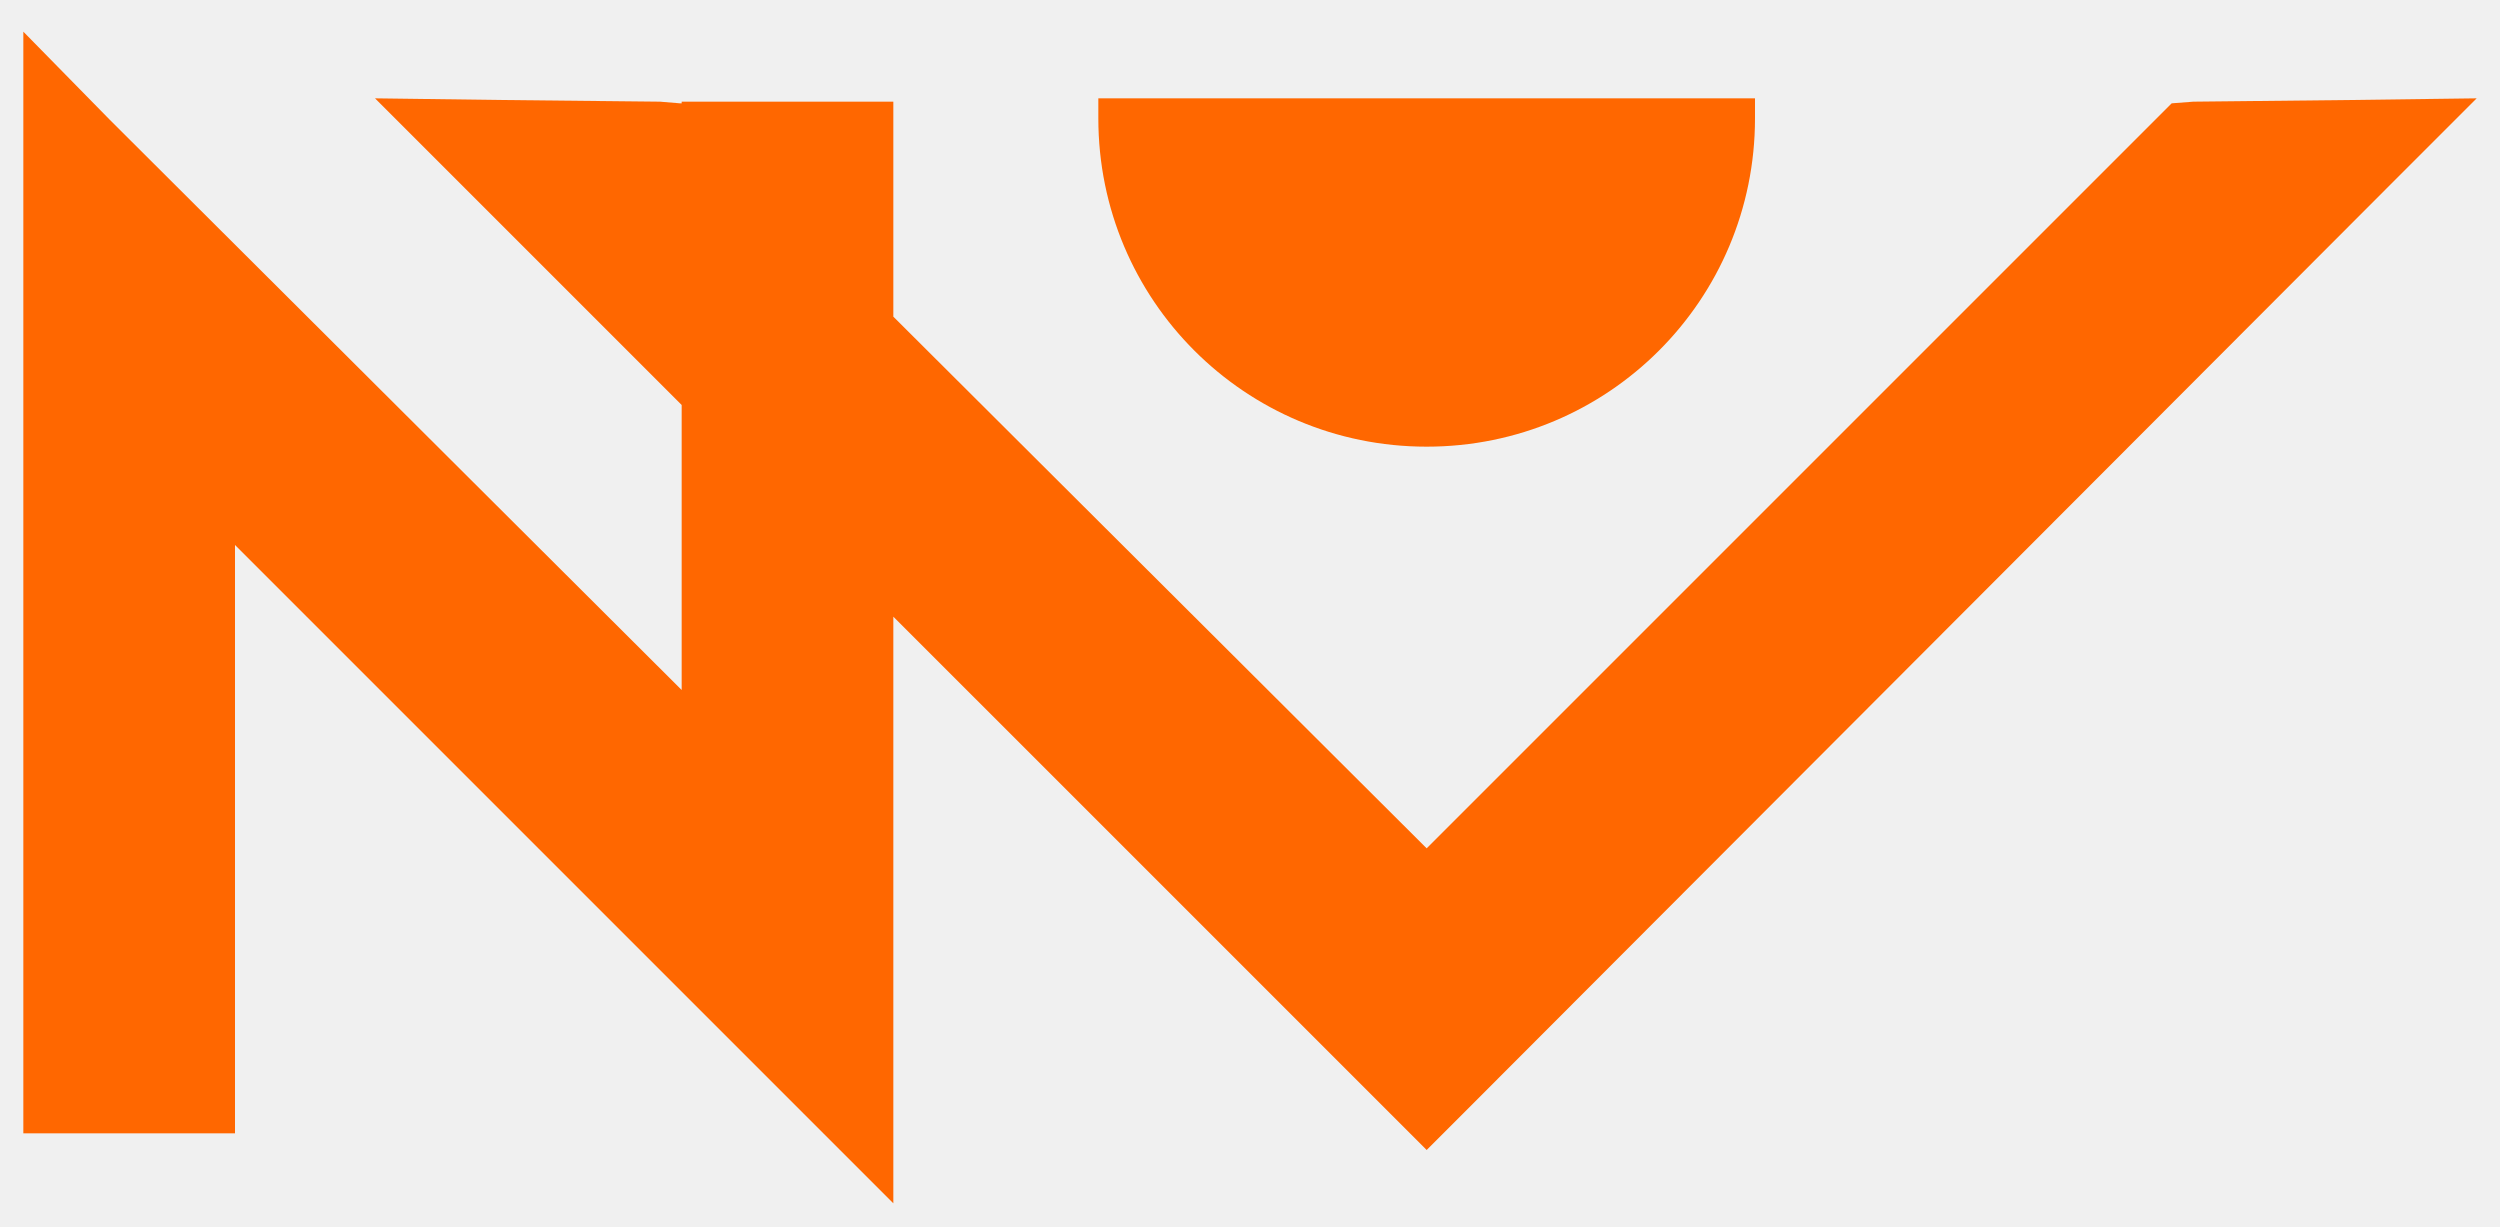
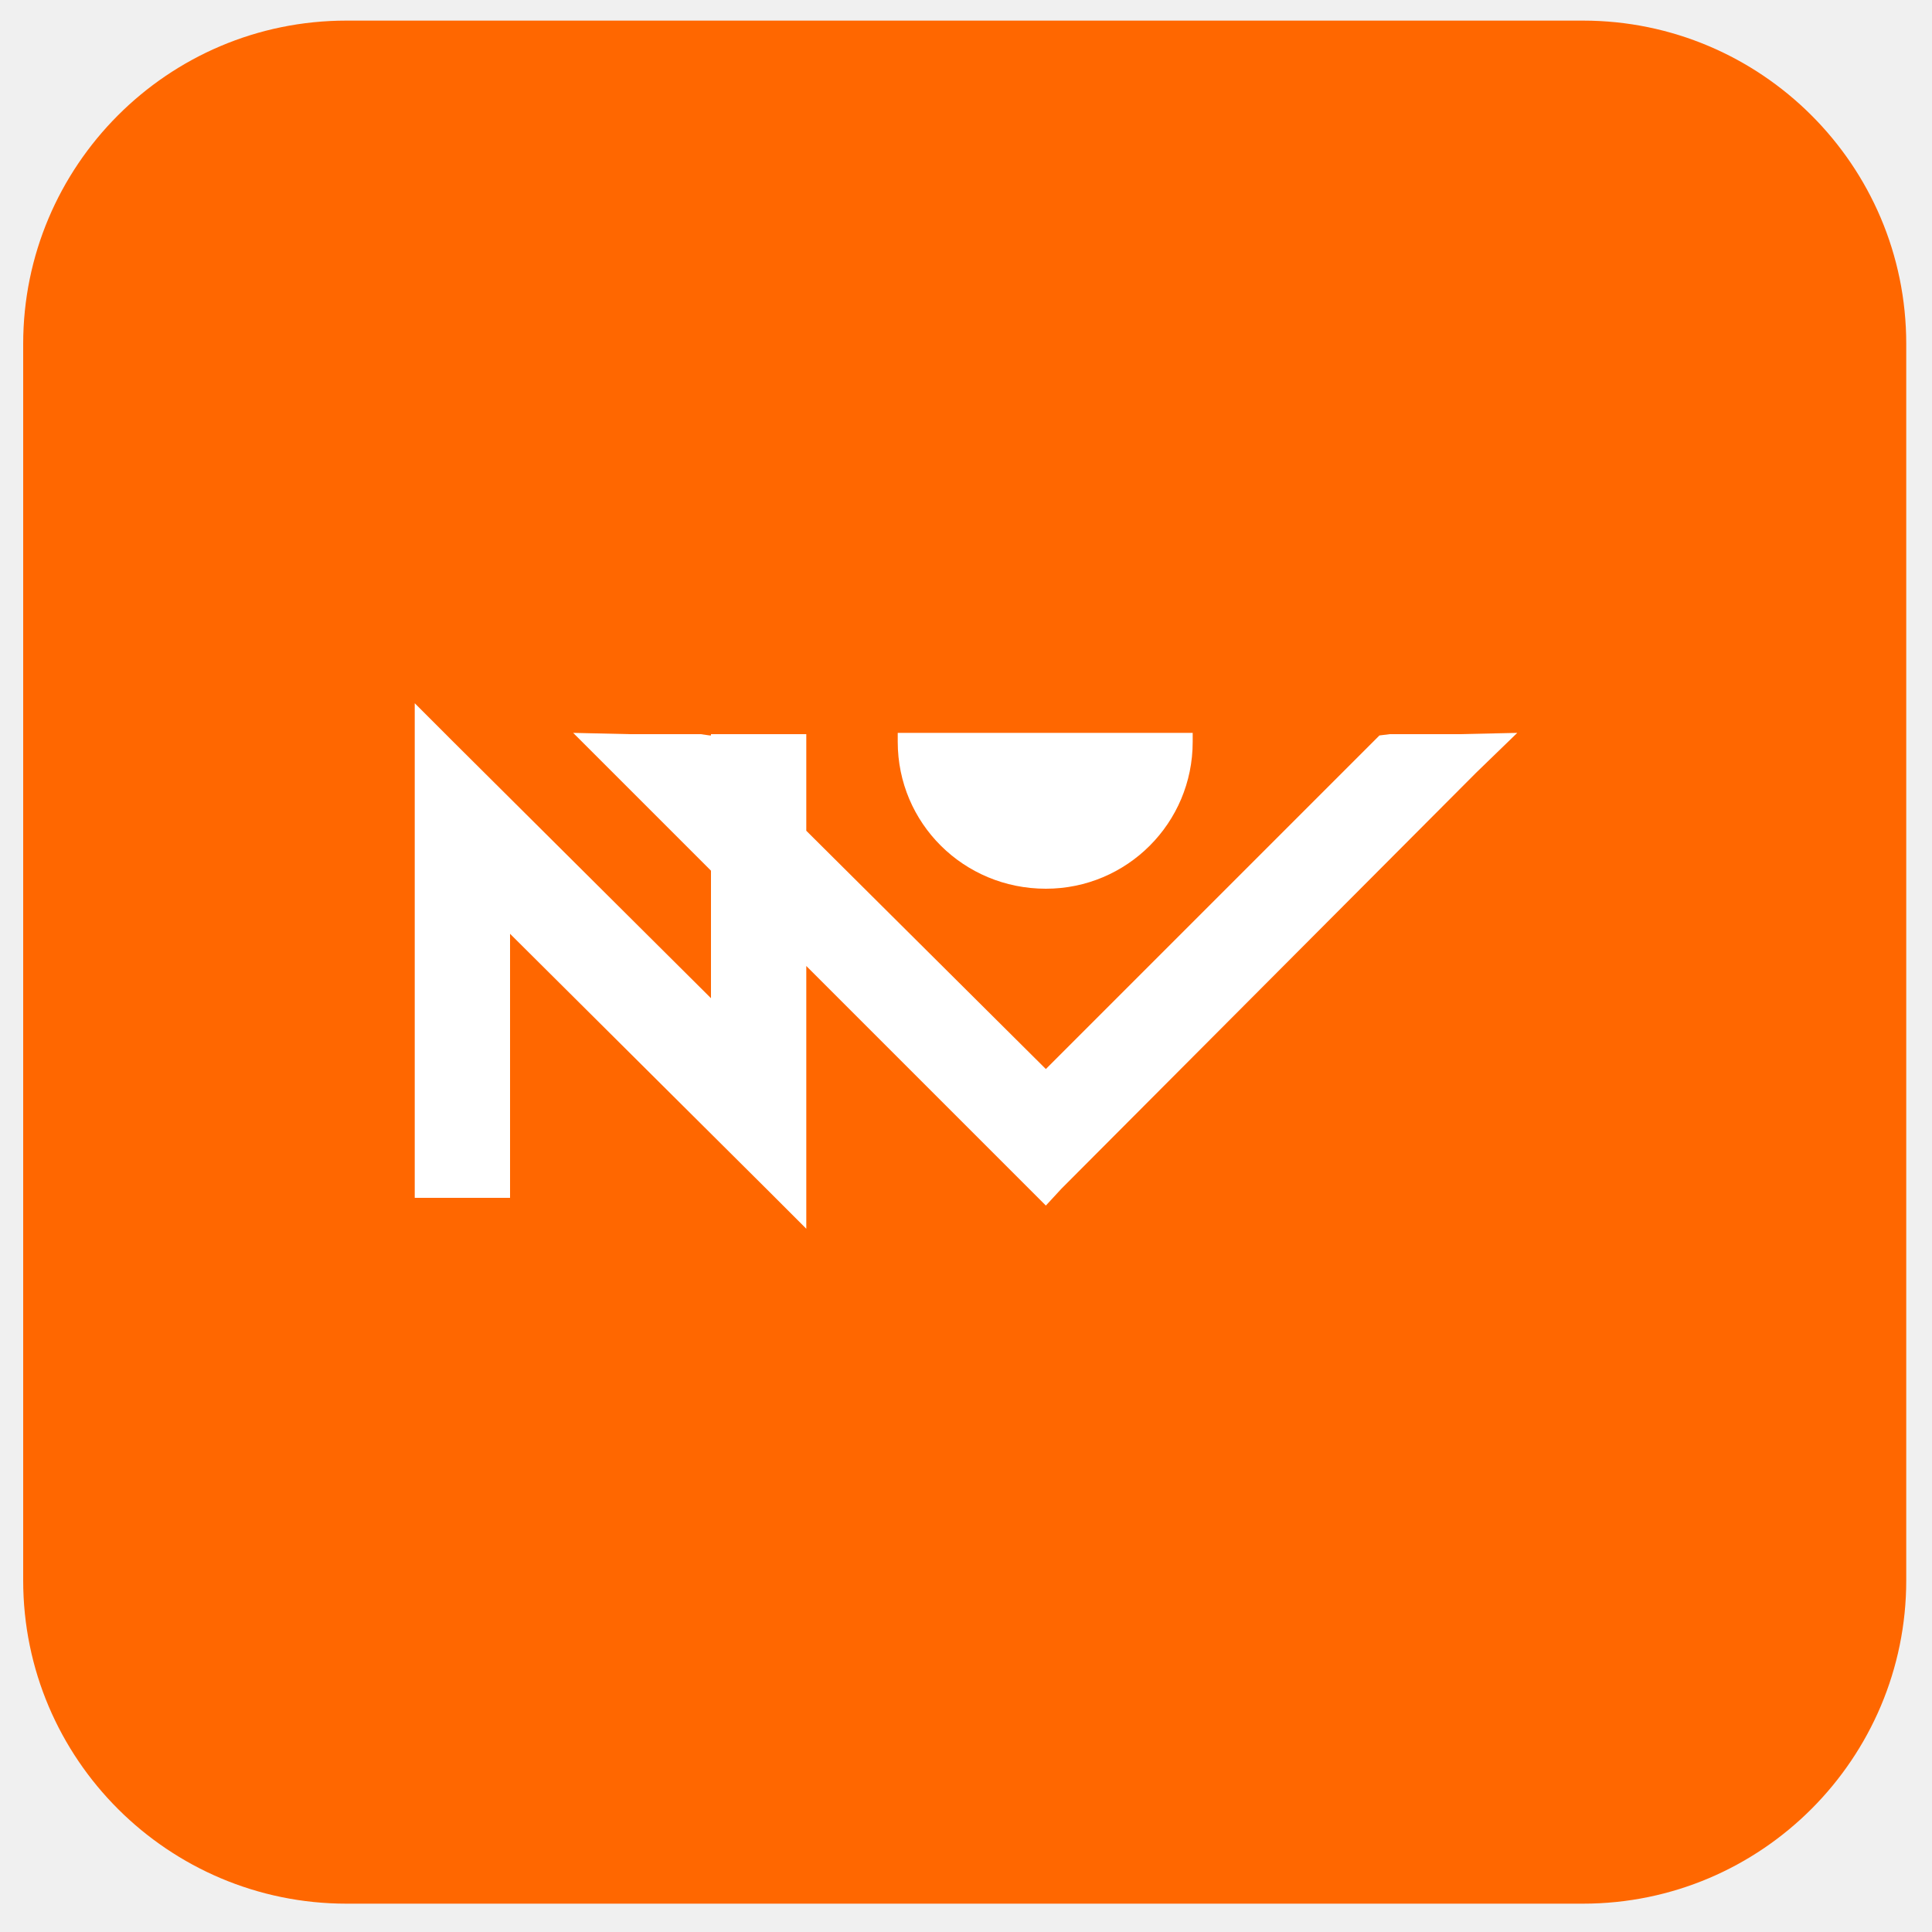
- <svg xmlns="http://www.w3.org/2000/svg" version="1.1" id="Camada_1" x="0px" y="0px" viewBox="0 0 150 73.6" style="enable-background:new 0 0 150 73.6;" xml:space="preserve">
+ <svg xmlns="http://www.w3.org/2000/svg" version="1.1" id="Camada_1" x="0px" y="0px" viewBox="0 0 150 150" style="enable-background:new 0 0 150 150;" xml:space="preserve">
  <style type="text/css">
	.st0{fill:#FF6700;}
+ 	.st1{fill:#FFFFFF;}
</style>
+   <path class="st0" d="M122.9,147.8h-96c-13.8,0-25.1-11.2-25.1-25.1v-96c0-13.8,11.2-25.1,25.1-25.1h96c13.8,0,25.1,11.2,25.1,25.1  v96C148,136.5,136.8,147.8,122.9,147.8z" />
  <g>
-     <polygon class="st0" points="141,6 131.6,6.1 130.3,6.2 129.4,7.1 85.6,50.9 53.6,19 53.6,9.2 53.6,6.1 50.5,6.1 44,6.1 40.9,6.1    40.9,6.2 40.8,6.2 39.6,6.1 30.1,6 22.5,5.9 27.9,11.3 40.9,24.3 40.9,41.4 6.6,7.2 1.4,1.9 1.4,9.4 1.4,9.4 1.4,64.9 1.4,68    4.5,68 11,68 14.1,68 14.1,64.9 14.1,32.7 48.3,66.9 48.3,66.9 53.6,72.2 53.6,64.7 53.6,37 83.4,66.8 85.6,69 85.6,69 85.6,69    87.8,66.8 143.2,11.3 148.6,5.9  " />
-     <path class="st0" d="M85.6,26.8c10.9,0,19.7-8.8,19.7-19.7c0-0.4,0-0.8,0-1.2H65.9c0,0.4,0,0.8,0,1.2C65.9,18,74.7,26.8,85.6,26.8z   " />
+     <g>
+       <polygon class="st1" points="113.3,57 107.9,57 107.1,57.1 106.6,57.6 81.2,83 62.6,64.5 62.6,58.8 62.6,57 60.8,57 57,57     55.2,57 55.2,57.1 55.1,57.1 54.4,57 48.9,57 44.5,56.9 47.6,60 55.2,67.6 55.2,77.5 35.3,57.7 32.2,54.6 32.2,58.9 32.2,58.9     32.2,91.2 32.2,93 34,93 37.8,93 39.6,93 39.6,91.2 39.6,72.5 59.5,92.3 59.5,92.3 62.6,95.4 62.6,91.1 62.6,75 79.9,92.3     81.2,93.6 81.2,93.6 81.2,93.6 82.4,92.3 114.6,60 117.8,56.9   " />
+       <path class="st1" d="M81.2,69c6.3,0,11.4-5.1,11.4-11.4c0-0.2,0-0.5,0-0.7H69.7c0,0.2,0,0.5,0,0.7C69.7,63.9,74.8,69,81.2,69z" />
+     </g>
  </g>
</svg>
